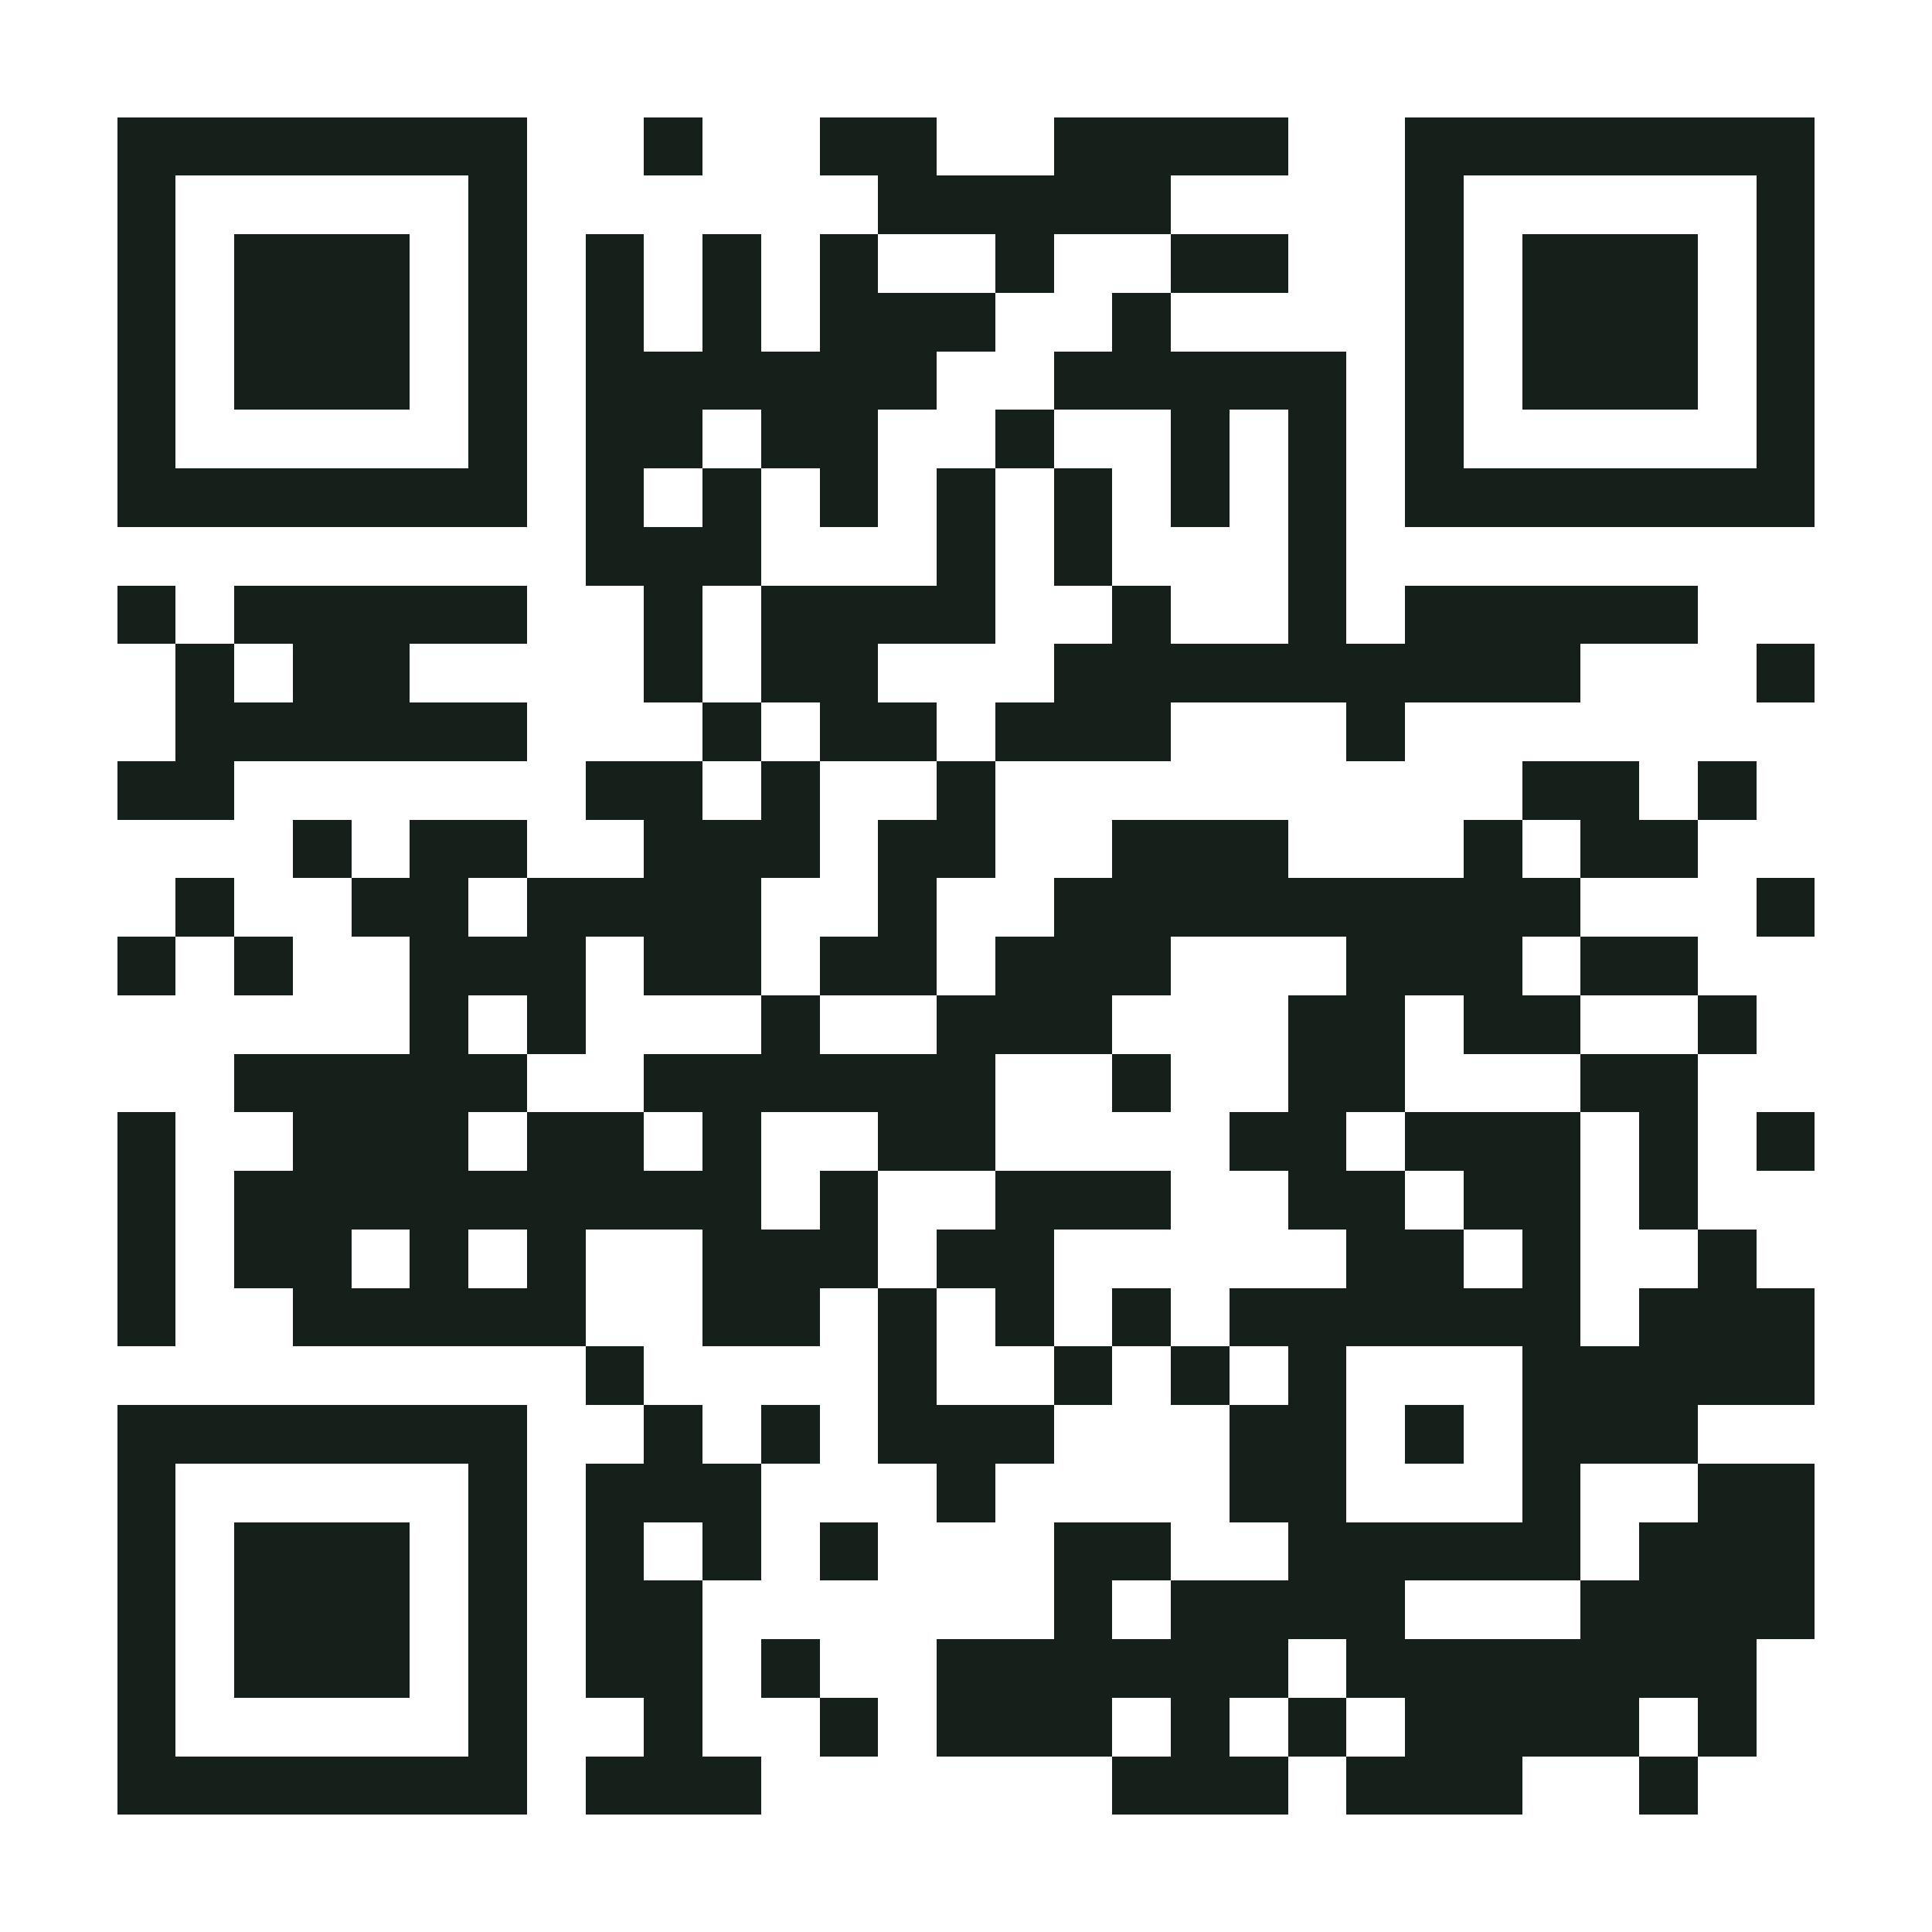
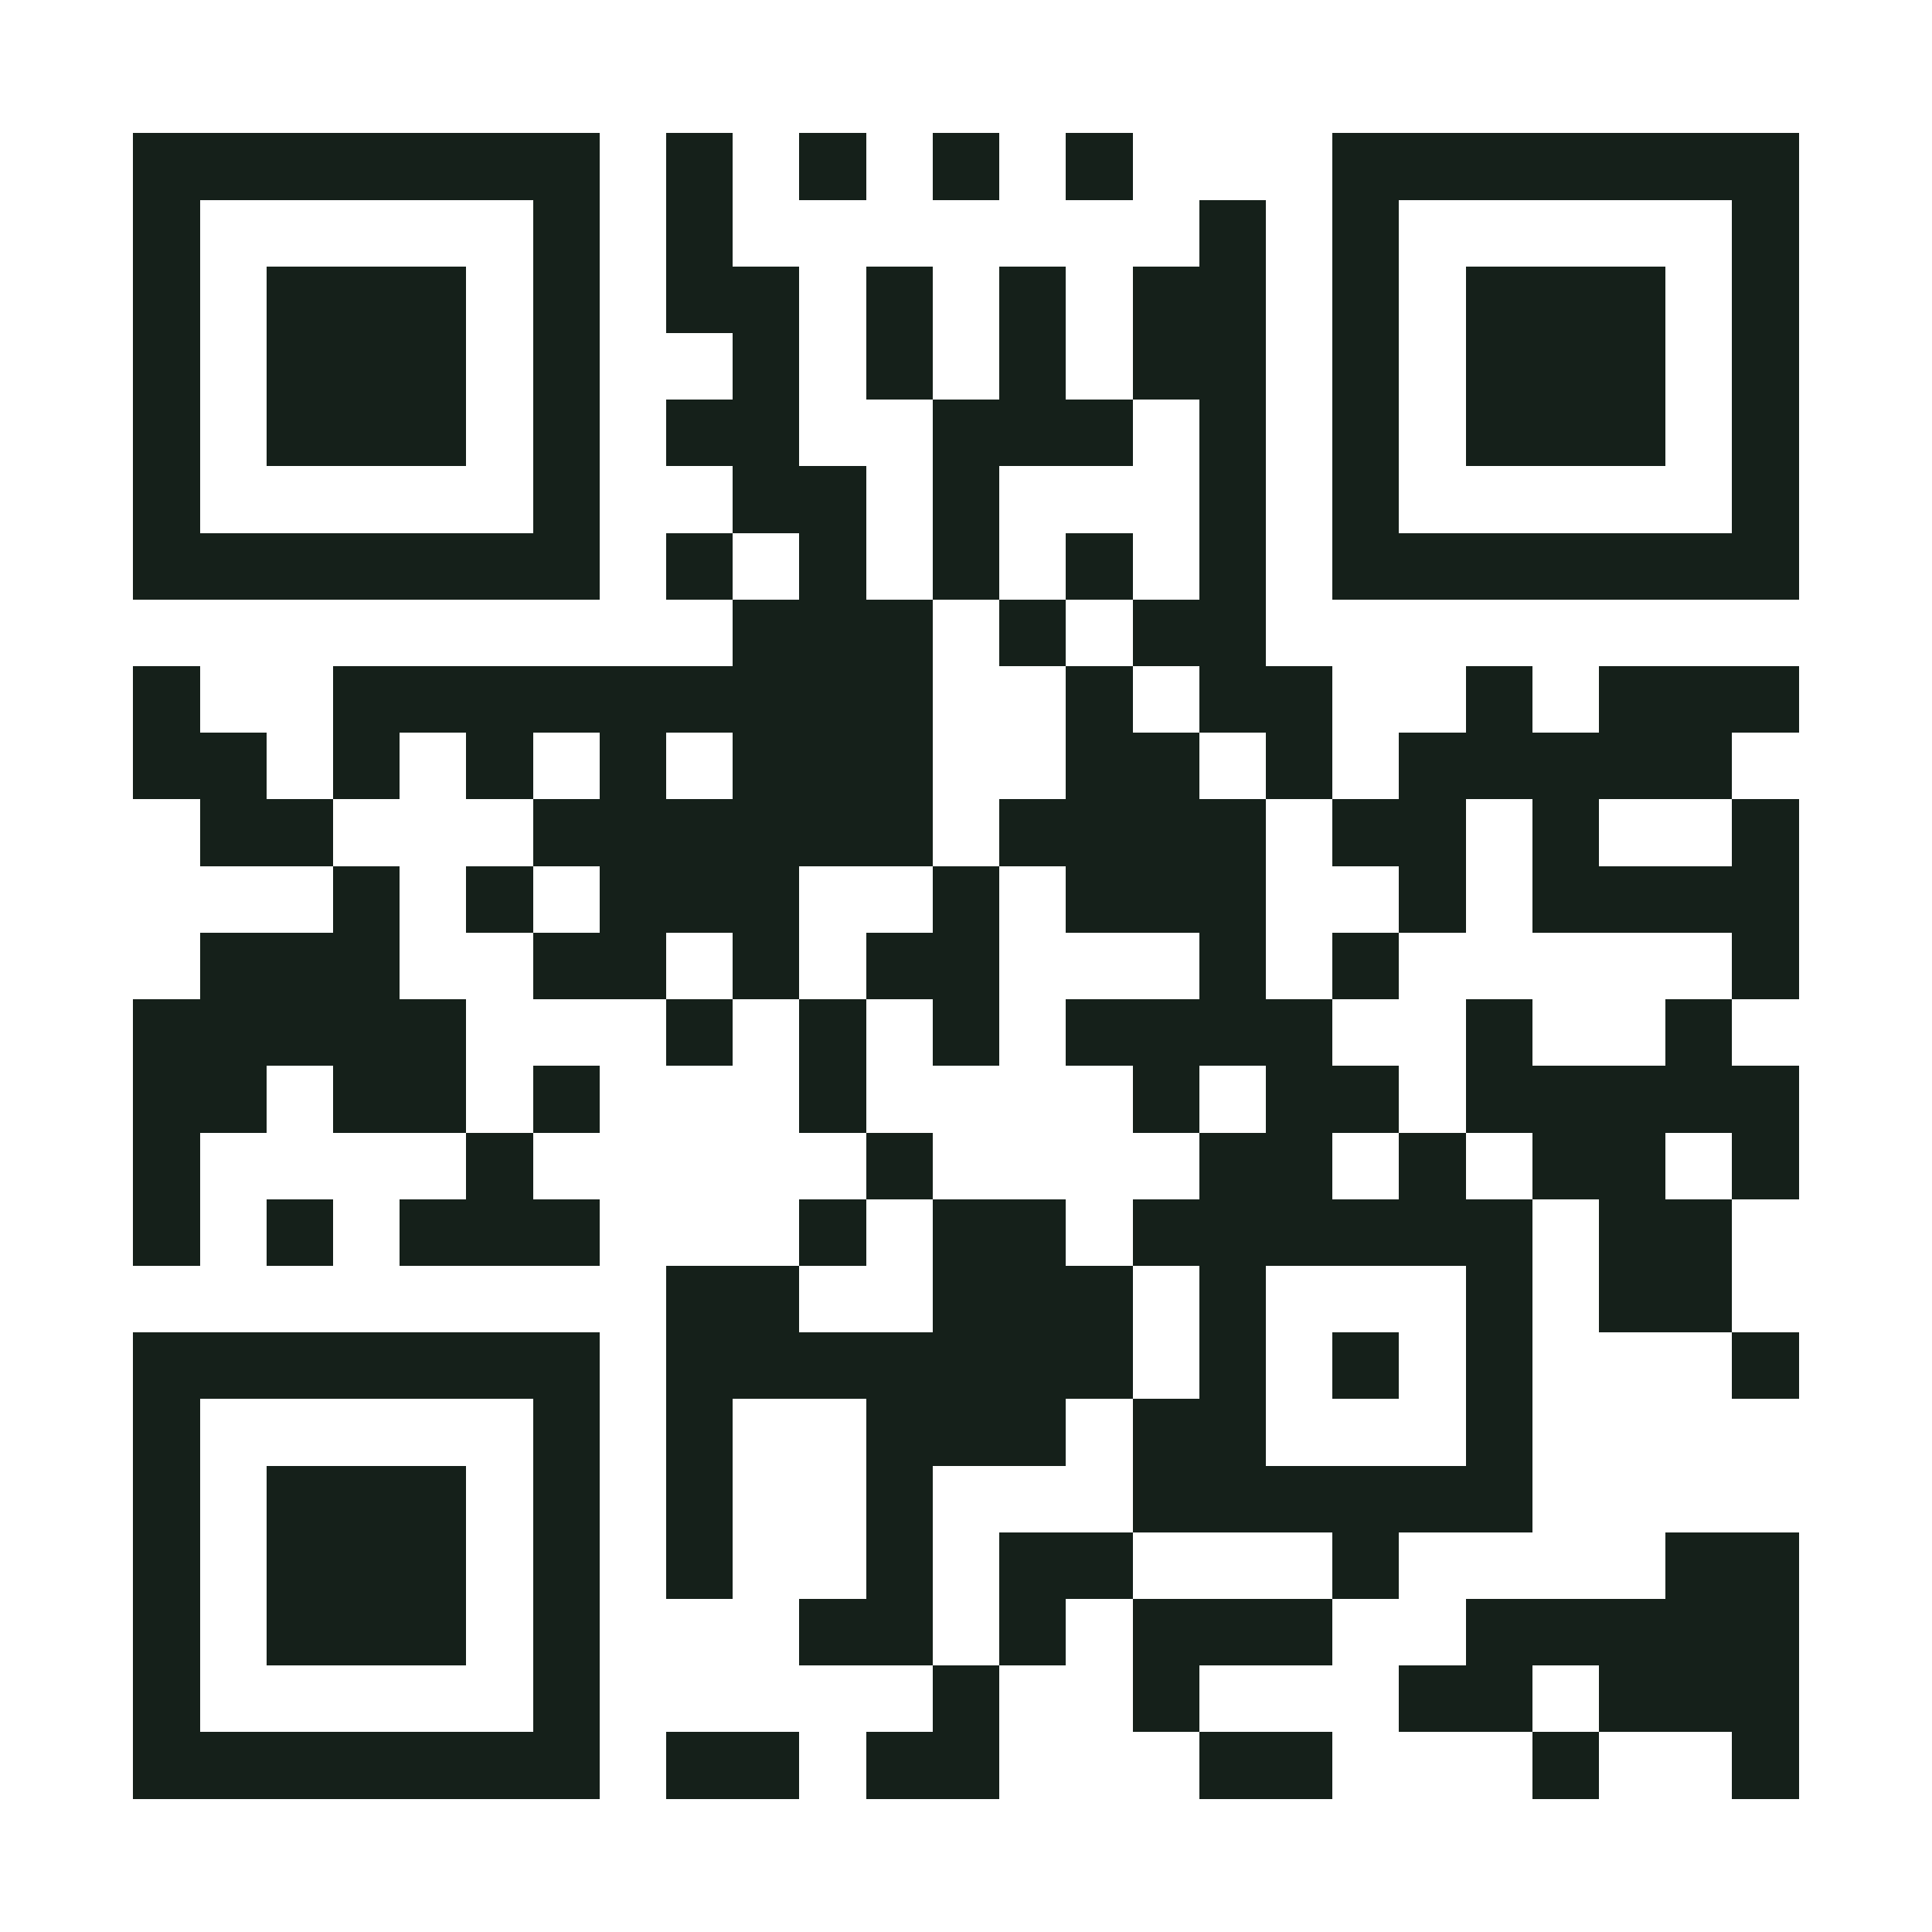
- <svg xmlns="http://www.w3.org/2000/svg" viewBox="0 0 33 33" shape-rendering="crispEdges">
-   <path stroke="#15201a" d="M2 2.5h7m2 0h1m2 0h2m2 0h4m2 0h7M2 3.5h1m5 0h1m6 0h5m4 0h1m5 0h1M2 4.5h1m1 0h3m1 0h1m1 0h1m1 0h1m1 0h1m2 0h1m2 0h2m2 0h1m1 0h3m1 0h1M2 5.5h1m1 0h3m1 0h1m1 0h1m1 0h1m1 0h3m2 0h1m4 0h1m1 0h3m1 0h1M2 6.5h1m1 0h3m1 0h1m1 0h6m2 0h5m1 0h1m1 0h3m1 0h1M2 7.5h1m5 0h1m1 0h2m1 0h2m2 0h1m2 0h1m1 0h1m1 0h1m5 0h1M2 8.5h7m1 0h1m1 0h1m1 0h1m1 0h1m1 0h1m1 0h1m1 0h1m1 0h7M10 9.5h3m3 0h1m1 0h1m3 0h1M2 10.5h1m1 0h5m2 0h1m1 0h4m2 0h1m2 0h1m1 0h5M3 11.5h1m1 0h2m4 0h1m1 0h2m3 0h9m3 0h1M3 12.5h6m3 0h1m1 0h2m1 0h3m3 0h1M2 13.5h2m6 0h2m1 0h1m2 0h1m9 0h2m1 0h1M5 14.5h1m1 0h2m2 0h3m1 0h2m2 0h3m3 0h1m1 0h2M3 15.5h1m2 0h2m1 0h4m2 0h1m2 0h9m3 0h1M2 16.5h1m1 0h1m2 0h3m1 0h2m1 0h2m1 0h3m3 0h3m1 0h2M7 17.5h1m1 0h1m3 0h1m2 0h3m3 0h2m1 0h2m2 0h1M4 18.5h5m2 0h6m2 0h1m2 0h2m3 0h2M2 19.5h1m2 0h3m1 0h2m1 0h1m2 0h2m4 0h2m1 0h3m1 0h1m1 0h1M2 20.5h1m1 0h9m1 0h1m2 0h3m2 0h2m1 0h2m1 0h1M2 21.5h1m1 0h2m1 0h1m1 0h1m2 0h3m1 0h2m5 0h2m1 0h1m2 0h1M2 22.5h1m2 0h5m2 0h2m1 0h1m1 0h1m1 0h1m1 0h6m1 0h3M10 23.5h1m4 0h1m2 0h1m1 0h1m1 0h1m3 0h5M2 24.5h7m2 0h1m1 0h1m1 0h3m3 0h2m1 0h1m1 0h3M2 25.5h1m5 0h1m1 0h3m3 0h1m4 0h2m3 0h1m2 0h2M2 26.5h1m1 0h3m1 0h1m1 0h1m1 0h1m1 0h1m3 0h2m2 0h5m1 0h3M2 27.5h1m1 0h3m1 0h1m1 0h2m6 0h1m1 0h4m3 0h4M2 28.5h1m1 0h3m1 0h1m1 0h2m1 0h1m2 0h6m1 0h7M2 29.5h1m5 0h1m2 0h1m2 0h1m1 0h3m1 0h1m1 0h1m1 0h4m1 0h1M2 30.5h7m1 0h3m6 0h3m1 0h3m2 0h1" />
+ <svg xmlns="http://www.w3.org/2000/svg" viewBox="0 0 29 29" shape-rendering="crispEdges">
+   <path stroke="#15201a" d="M2 2.5h7m1 0h1m1 0h1m1 0h1m1 0h1m3 0h7M2 3.5h1m5 0h1m1 0h1m7 0h1m1 0h1m5 0h1M2 4.5h1m1 0h3m1 0h1m1 0h2m1 0h1m1 0h1m1 0h2m1 0h1m1 0h3m1 0h1M2 5.5h1m1 0h3m1 0h1m2 0h1m1 0h1m1 0h1m1 0h2m1 0h1m1 0h3m1 0h1M2 6.5h1m1 0h3m1 0h1m1 0h2m2 0h3m1 0h1m1 0h1m1 0h3m1 0h1M2 7.5h1m5 0h1m2 0h2m1 0h1m3 0h1m1 0h1m5 0h1M2 8.5h7m1 0h1m1 0h1m1 0h1m1 0h1m1 0h1m1 0h7M11 9.5h3m1 0h1m1 0h2M2 10.5h1m2 0h9m2 0h1m1 0h2m2 0h1m1 0h3M2 11.5h2m1 0h1m1 0h1m1 0h1m1 0h3m2 0h2m1 0h1m1 0h5M3 12.5h2m3 0h6m1 0h4m1 0h2m1 0h1m2 0h1M5 13.5h1m1 0h1m1 0h3m2 0h1m1 0h3m2 0h1m1 0h4M3 14.5h3m2 0h2m1 0h1m1 0h2m3 0h1m1 0h1m5 0h1M2 15.5h5m3 0h1m1 0h1m1 0h1m1 0h4m2 0h1m2 0h1M2 16.5h2m1 0h2m1 0h1m3 0h1m4 0h1m1 0h2m1 0h5M2 17.5h1m4 0h1m5 0h1m4 0h2m1 0h1m1 0h2m1 0h1M2 18.5h1m1 0h1m1 0h3m3 0h1m1 0h2m1 0h6m1 0h2M10 19.5h2m2 0h3m1 0h1m3 0h1m1 0h2M2 20.5h7m1 0h7m1 0h1m1 0h1m1 0h1m3 0h1M2 21.5h1m5 0h1m1 0h1m2 0h3m1 0h2m3 0h1M2 22.5h1m1 0h3m1 0h1m1 0h1m2 0h1m3 0h6M2 23.5h1m1 0h3m1 0h1m1 0h1m2 0h1m1 0h2m3 0h1m4 0h2M2 24.5h1m1 0h3m1 0h1m3 0h2m1 0h1m1 0h3m2 0h5M2 25.5h1m5 0h1m5 0h1m2 0h1m3 0h2m1 0h3M2 26.5h7m1 0h2m1 0h2m3 0h2m3 0h1m2 0h1" />
</svg>
